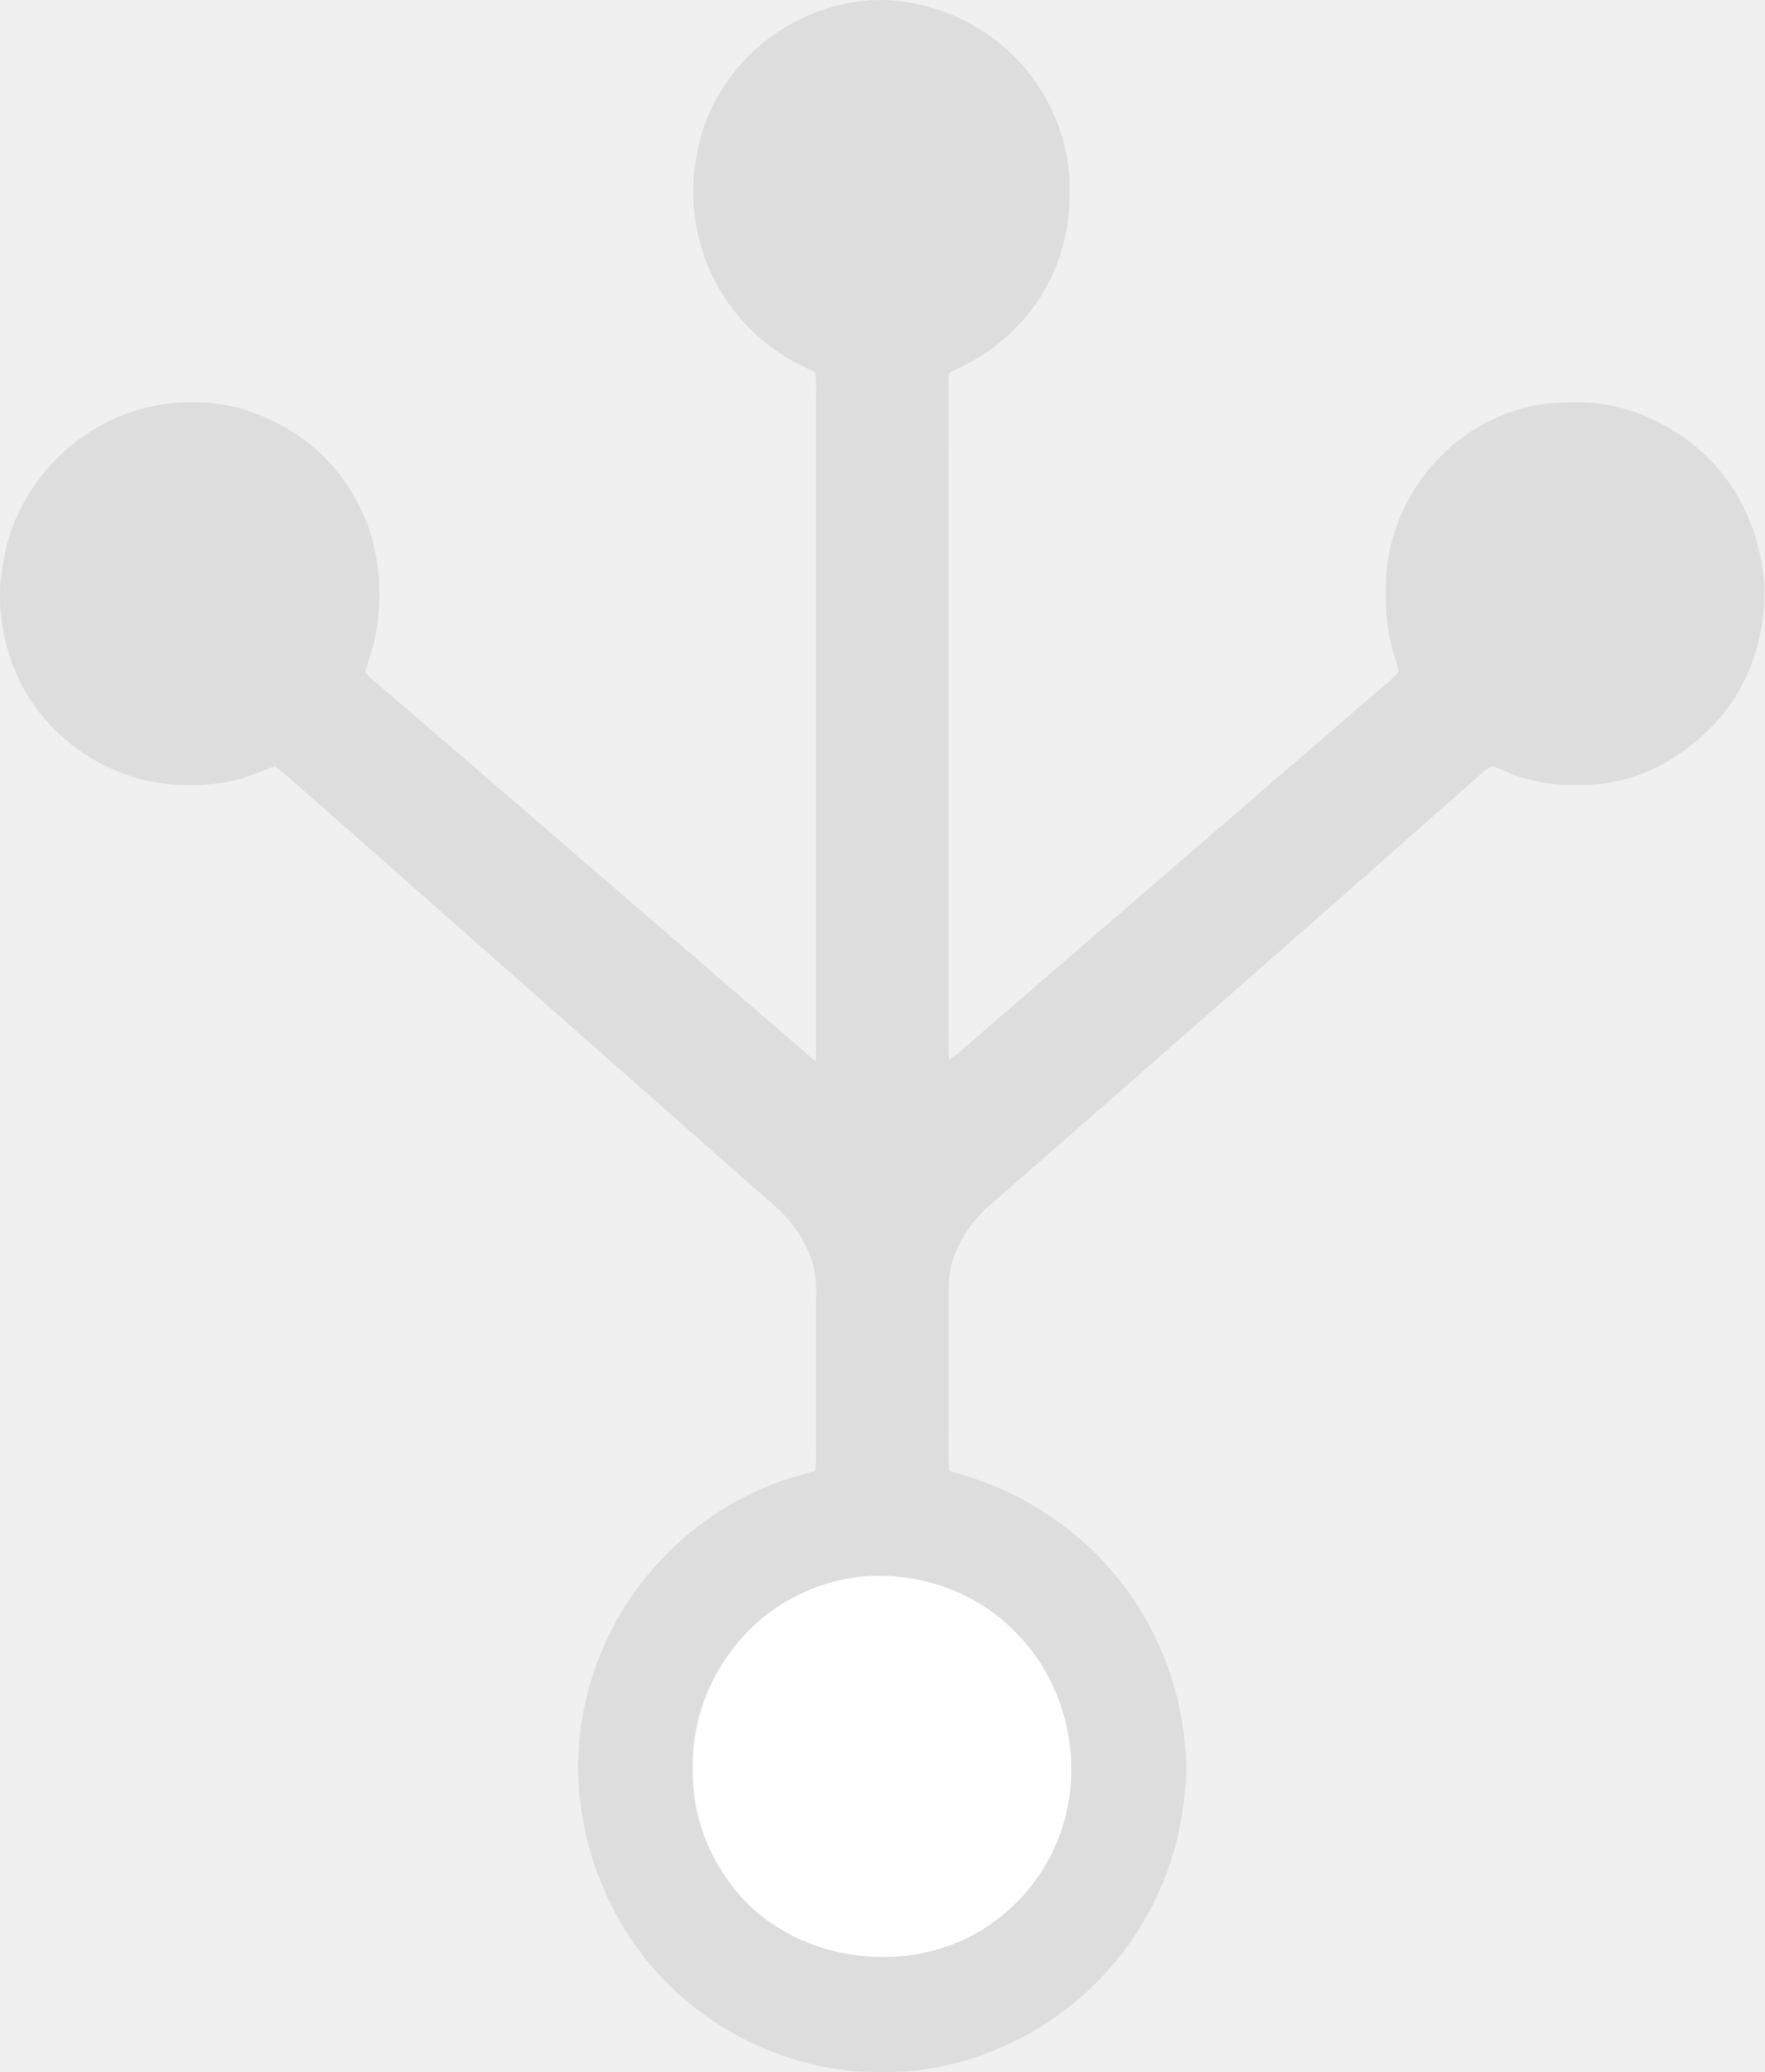
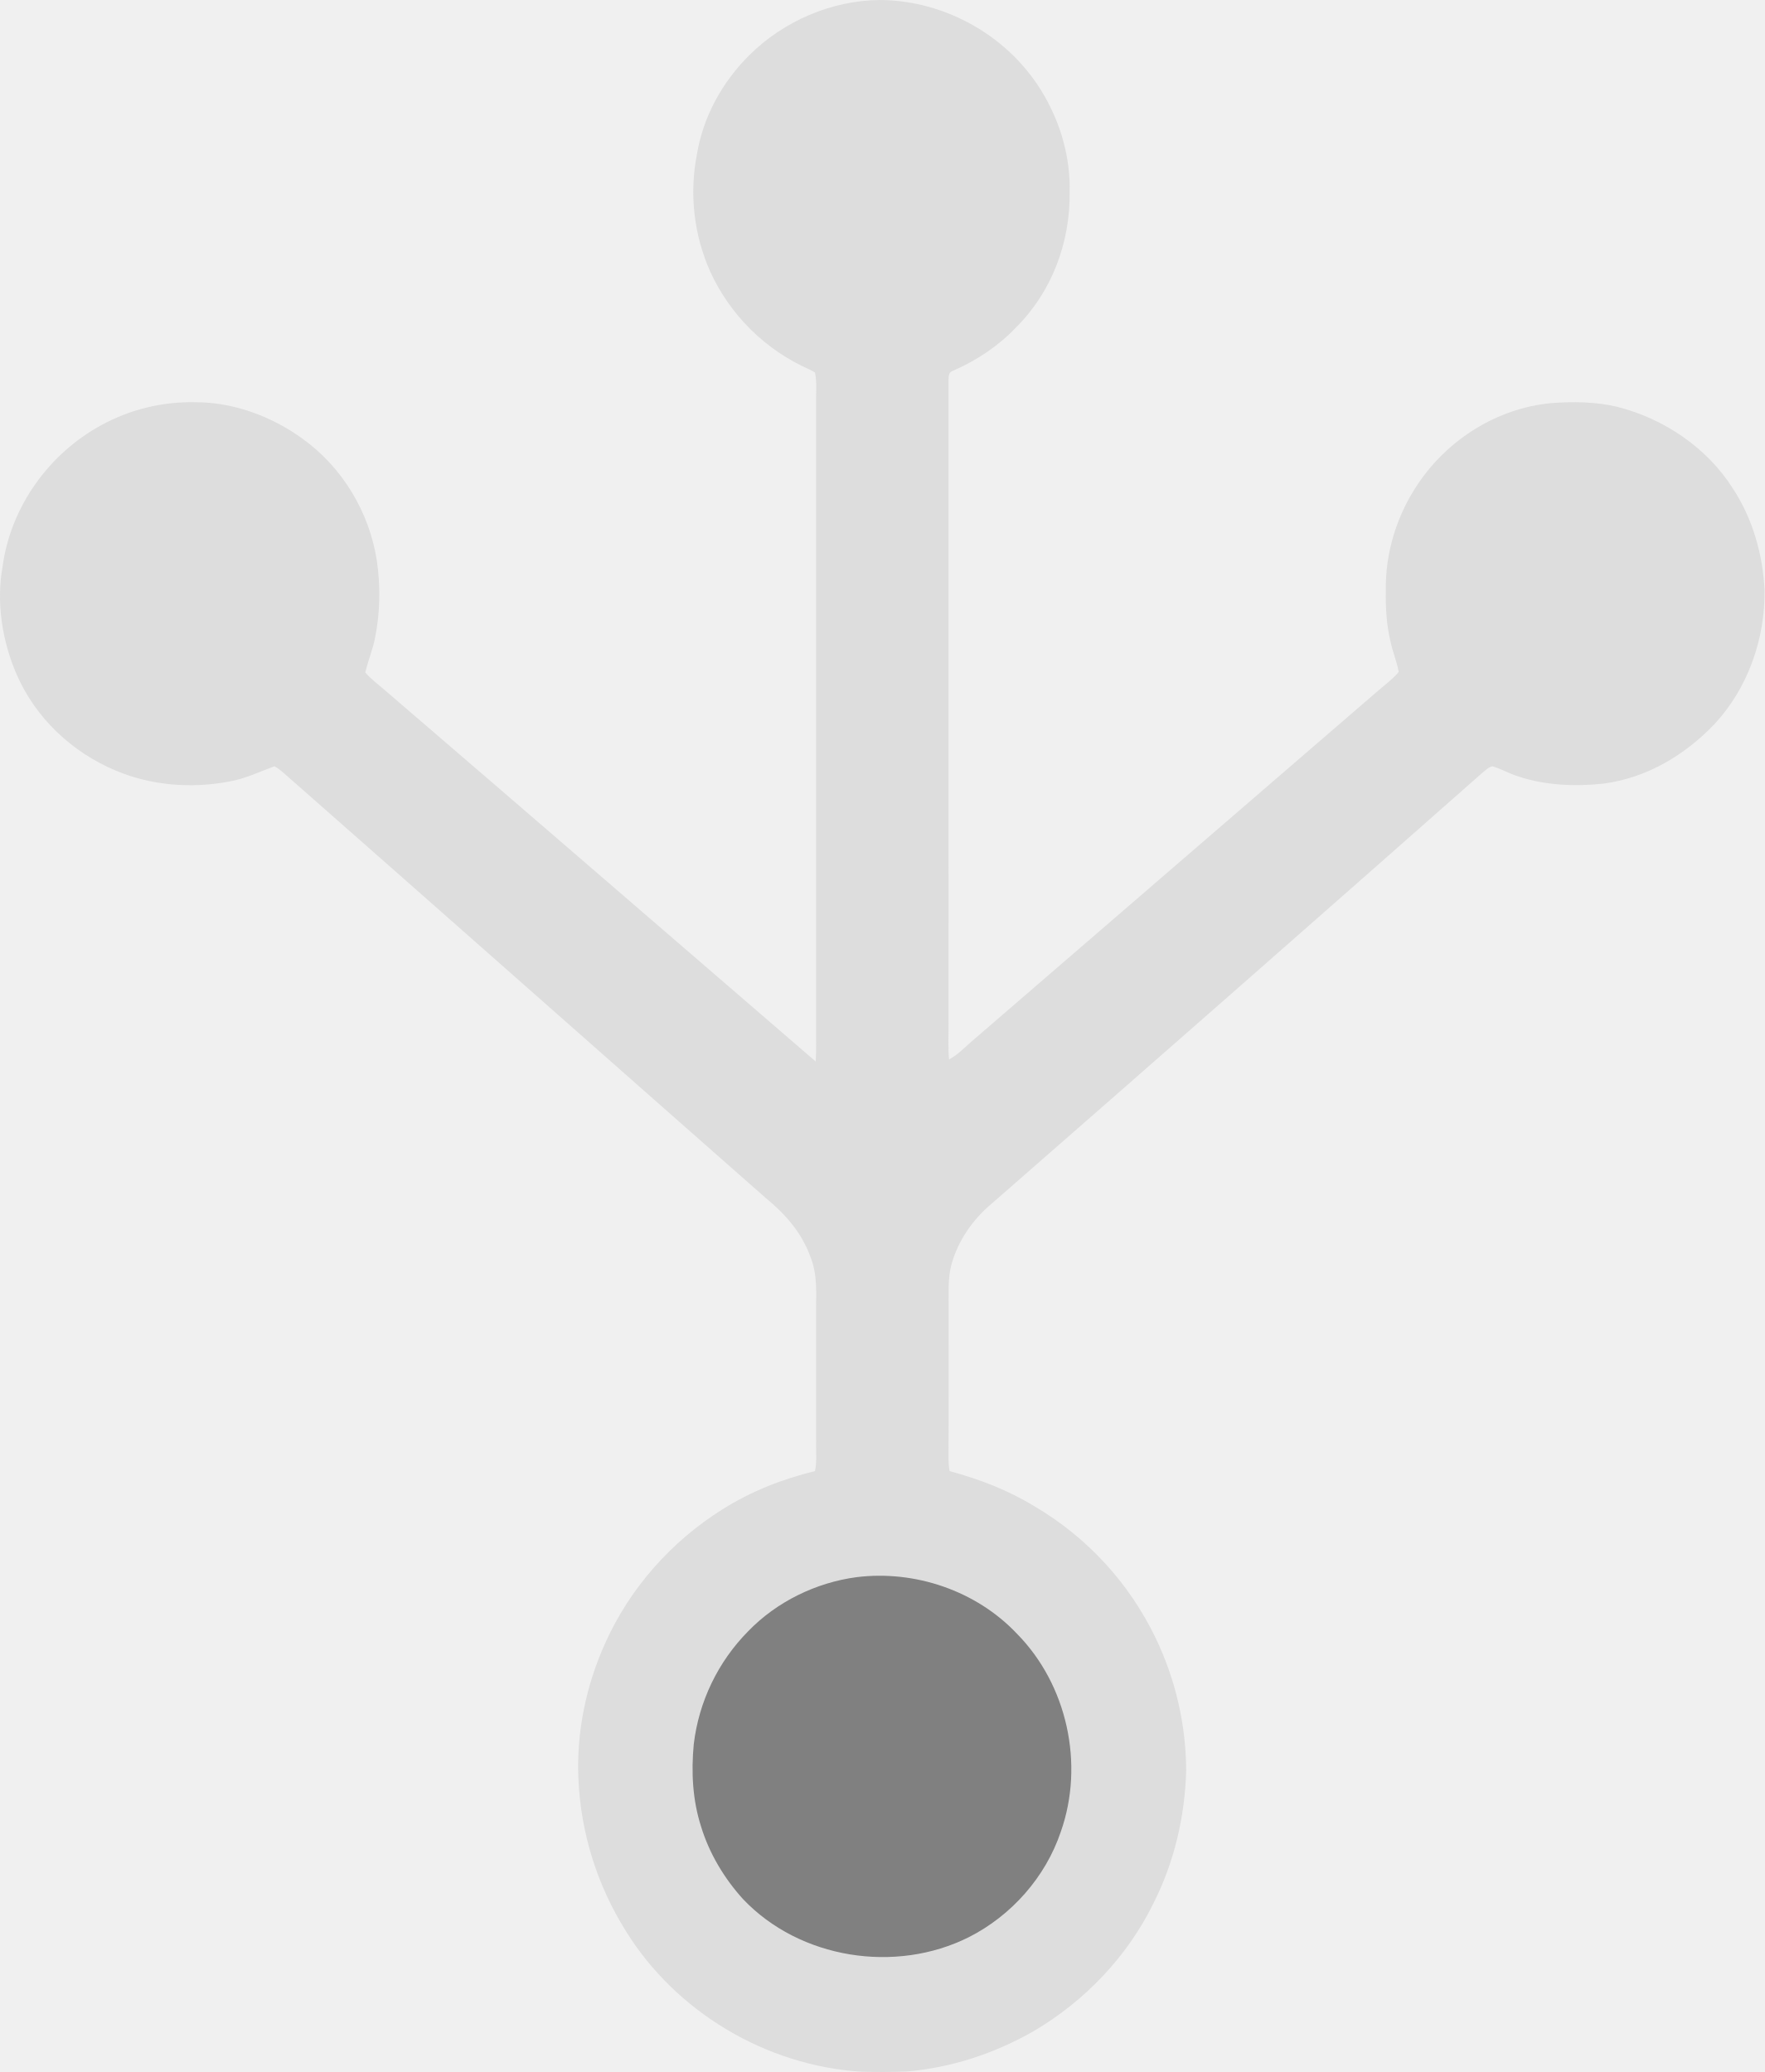
<svg xmlns="http://www.w3.org/2000/svg" viewBox="0 0 85.138 100">
  <path fill="#dddddd" d="M42.444 0c3.217.013 6.325 1.803 7.929 4.596.827 1.427 1.283 3.058 1.236 4.714.025 2.397-.861 4.768-2.565 6.471-.86.91-1.897 1.6-3.039 2.103-.233.09-.222.201-.24.426.003 10.334.004 20.669.002 31.002.004.604-.03 1.222.023 1.82.395-.208.685-.514 1.016-.805 6.533-5.645 13.075-11.279 19.607-16.923.358-.316.766-.607 1.074-.974-.088-.496-.292-.968-.395-1.463-.198-.818-.24-1.652-.227-2.492-.028-1.816.545-3.641 1.565-5.141 1.455-2.15 3.823-3.635 6.421-3.879 1.054-.079 2.152-.068 3.182.18 2.241.562 4.341 1.978 5.579 3.945.946 1.438 1.445 3.179 1.525 4.891.035 2.352-.797 4.729-2.403 6.464-1.436 1.507-3.26 2.599-5.345 2.882-1.376.151-2.861.093-4.179-.361-.407-.133-.783-.348-1.192-.471-.197.028-.375.22-.527.34a5830.625 5830.625 0 0 1-23.629 20.753c-.915.764-1.631 1.781-1.951 2.938-.182.644-.135 1.39-.14 2.059-.003 2.445.007 4.89-.006 7.335.004.199.016.397.054.591 1.444.388 2.825.92 4.103 1.702a14.807 14.807 0 0 1 5.848 6.374 14.933 14.933 0 0 1 1.463 6.379c-.063 2.209-.574 4.418-1.576 6.394-1.256 2.571-3.323 4.735-5.786 6.18-1.883 1.076-3.969 1.767-6.135 1.945-.73.033-1.465.031-2.196.009-4.579-.291-8.925-2.878-11.341-6.784a15.042 15.042 0 0 1-2.292-7.357c-.099-2.242.372-4.51 1.298-6.551 1.187-2.647 3.192-4.906 5.649-6.444 1.379-.872 2.889-1.464 4.47-1.851a3.04 3.04 0 0 0 .056-.587c-.012-2.358-.002-4.719-.006-7.078-.005-.942.085-1.795-.28-2.694-.424-1.172-1.225-2.066-2.175-2.843-7.772-6.844-15.528-13.713-23.304-20.553a2.444 2.444 0 0 0-.37-.261c-.733.268-1.421.607-2.202.742-1.816.34-3.767.191-5.475-.54-2.099-.88-3.849-2.533-4.763-4.627-.704-1.623-.995-3.483-.677-5.233.393-2.872 2.233-5.432 4.77-6.81a9.056 9.056 0 0 1 4.49-1.101c1.864-.011 3.731.682 5.227 1.775 1.906 1.372 3.204 3.536 3.564 5.852.184 1.216.166 2.51-.078 3.717-.107.581-.345 1.123-.475 1.696.249.304.582.546.878.802 6.966 5.982 13.903 11.987 20.853 17.977.034-.55.016-1.11.017-1.661.001-10.033-.001-20.066.001-30.098-.009-.49.049-1.013-.051-1.492a3.59 3.59 0 0 0-.264-.146 9.475 9.475 0 0 1-4.791-4.722 9.467 9.467 0 0 1-.643-5.667c.306-1.827 1.229-3.5 2.543-4.797C37.816 1.017 40.121.021 42.444 0Z" />
-   <path data-player="true" fill="#ffffff" d="M41.329 76.118c2.817-.35 5.773.654 7.73 2.722 2.434 2.462 3.274 6.307 2.123 9.568-.736 2.186-2.38 4.043-4.433 5.083-3.537 1.776-8.156 1.052-10.895-1.832-.91-1.002-1.63-2.204-2.027-3.501-.413-1.289-.48-2.634-.354-3.974a9.324 9.324 0 0 1 2.628-5.458c1.376-1.423 3.269-2.347 5.228-2.608Z" />
+   <path data-player="true" fill="#808080" d="M41.329 76.118c2.817-.35 5.773.654 7.73 2.722 2.434 2.462 3.274 6.307 2.123 9.568-.736 2.186-2.38 4.043-4.433 5.083-3.537 1.776-8.156 1.052-10.895-1.832-.91-1.002-1.63-2.204-2.027-3.501-.413-1.289-.48-2.634-.354-3.974a9.324 9.324 0 0 1 2.628-5.458c1.376-1.423 3.269-2.347 5.228-2.608Z" />
</svg>
